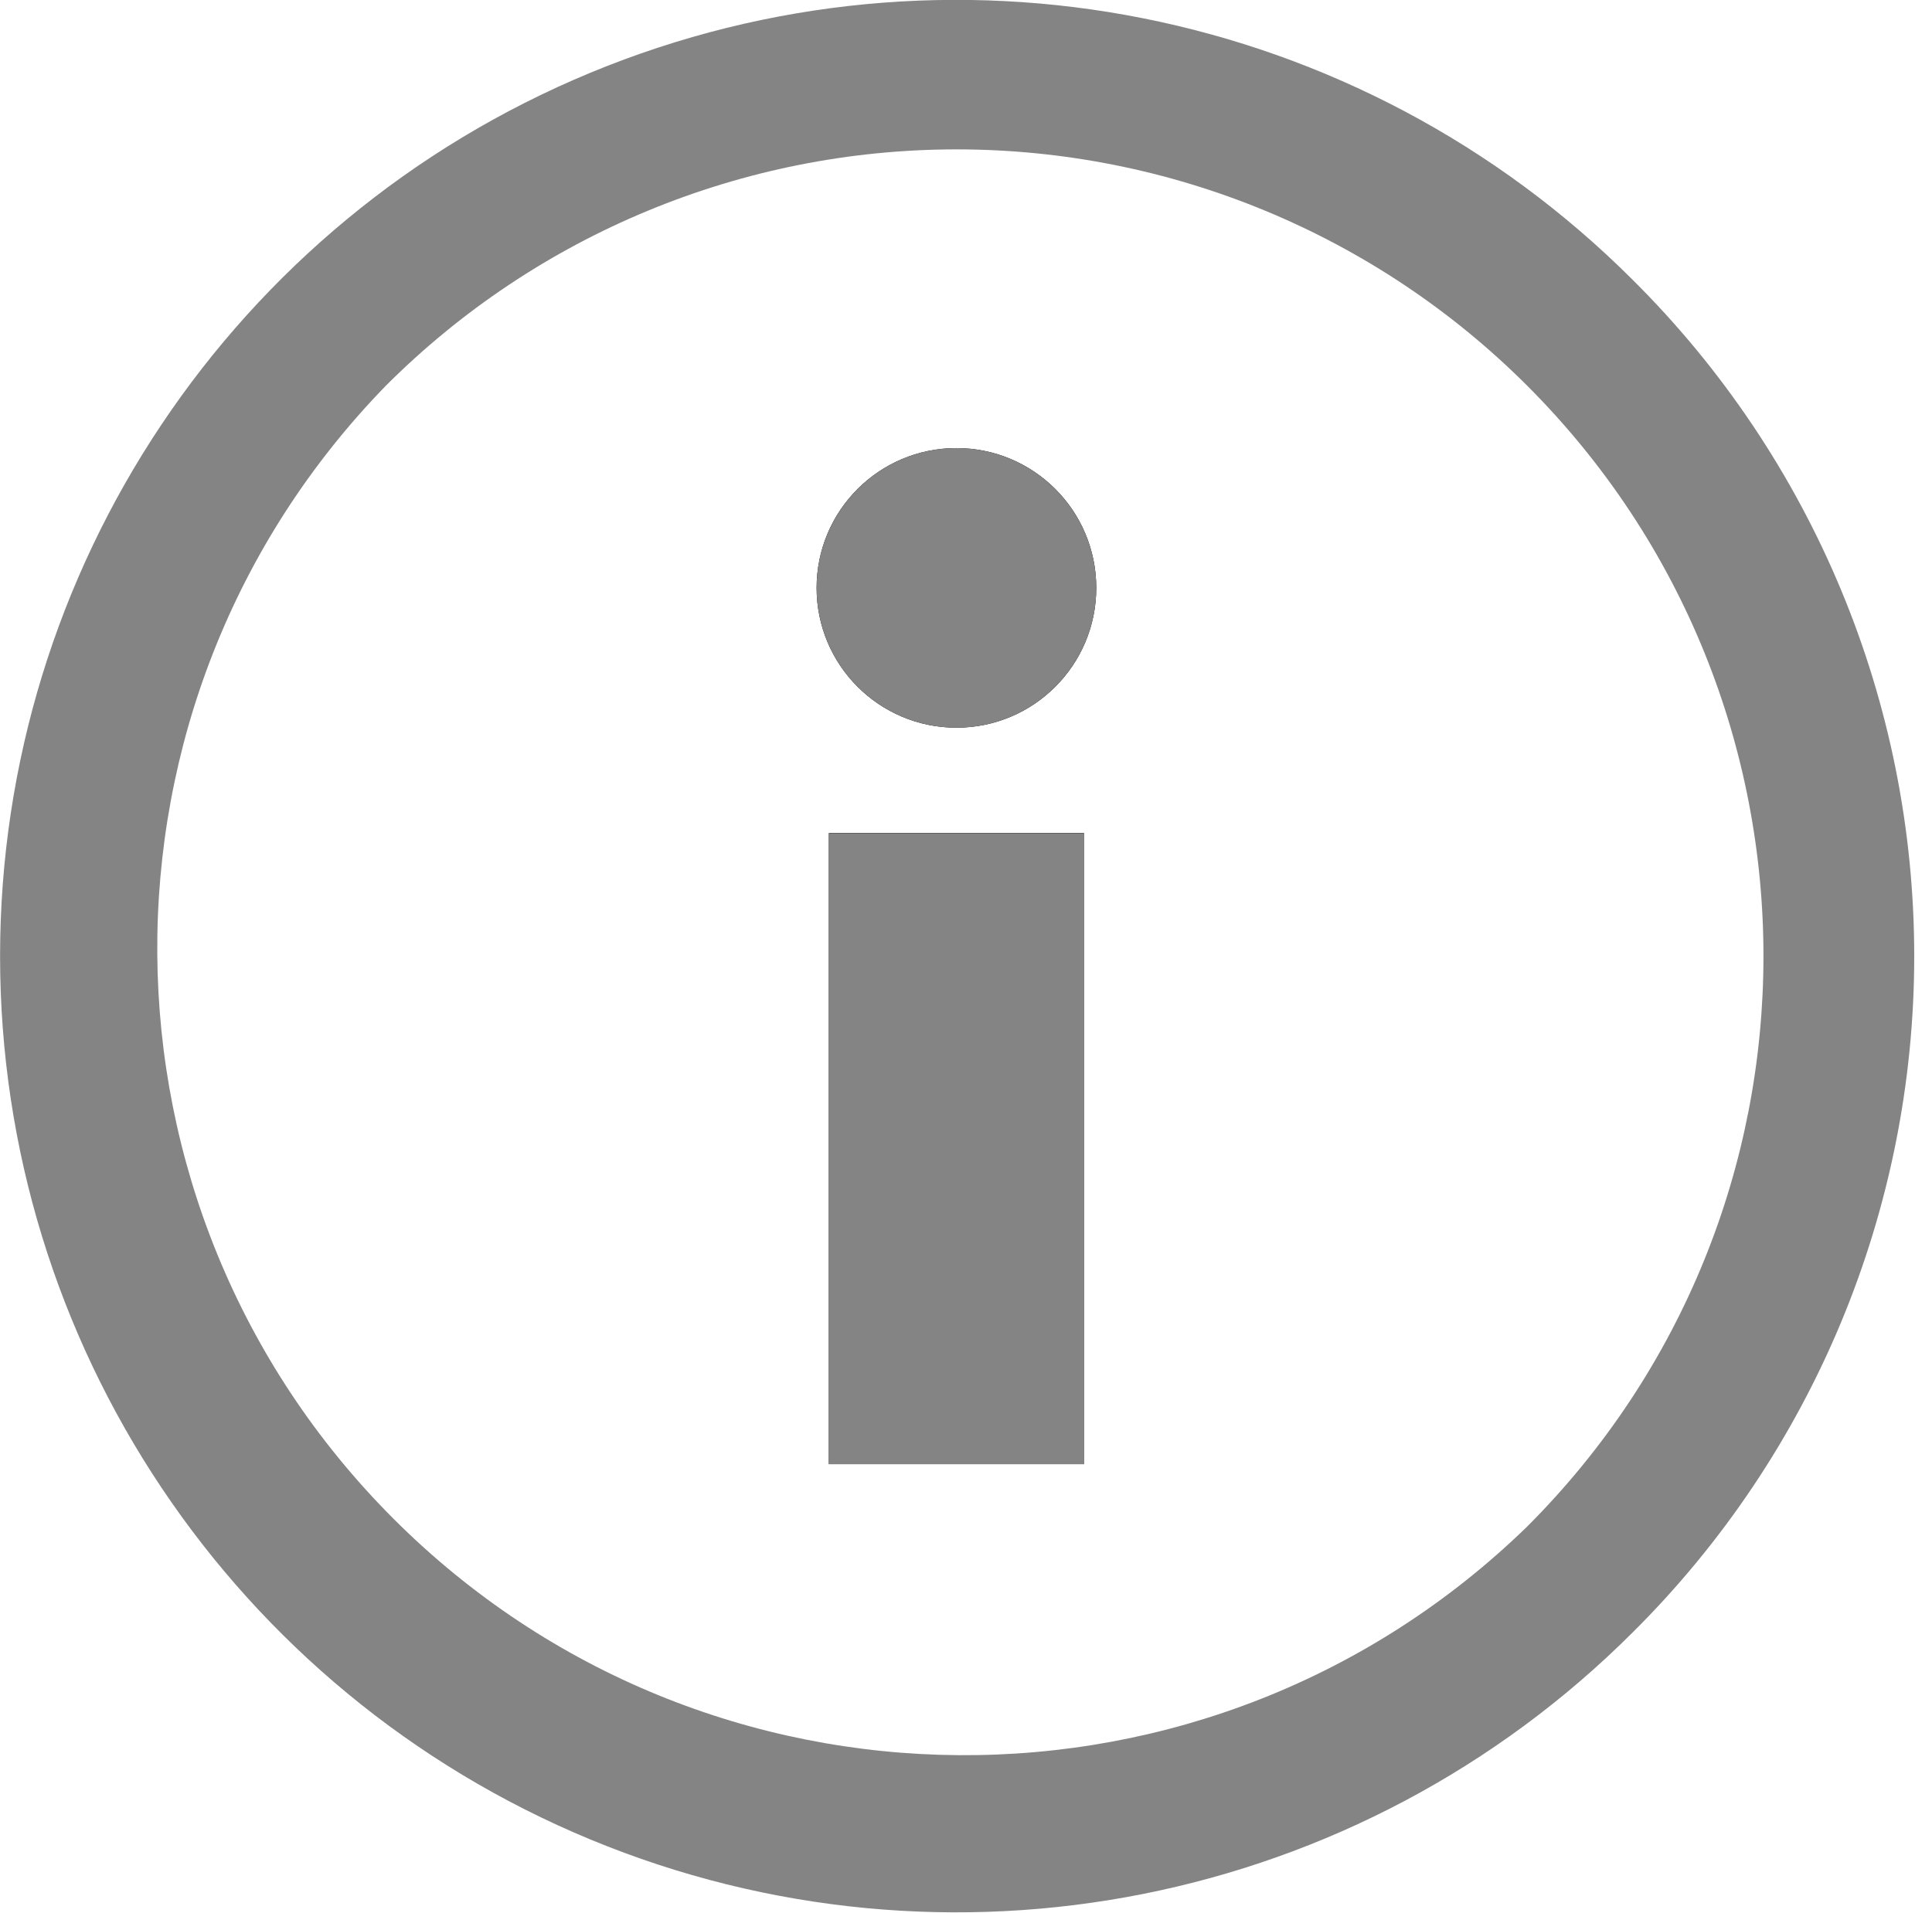
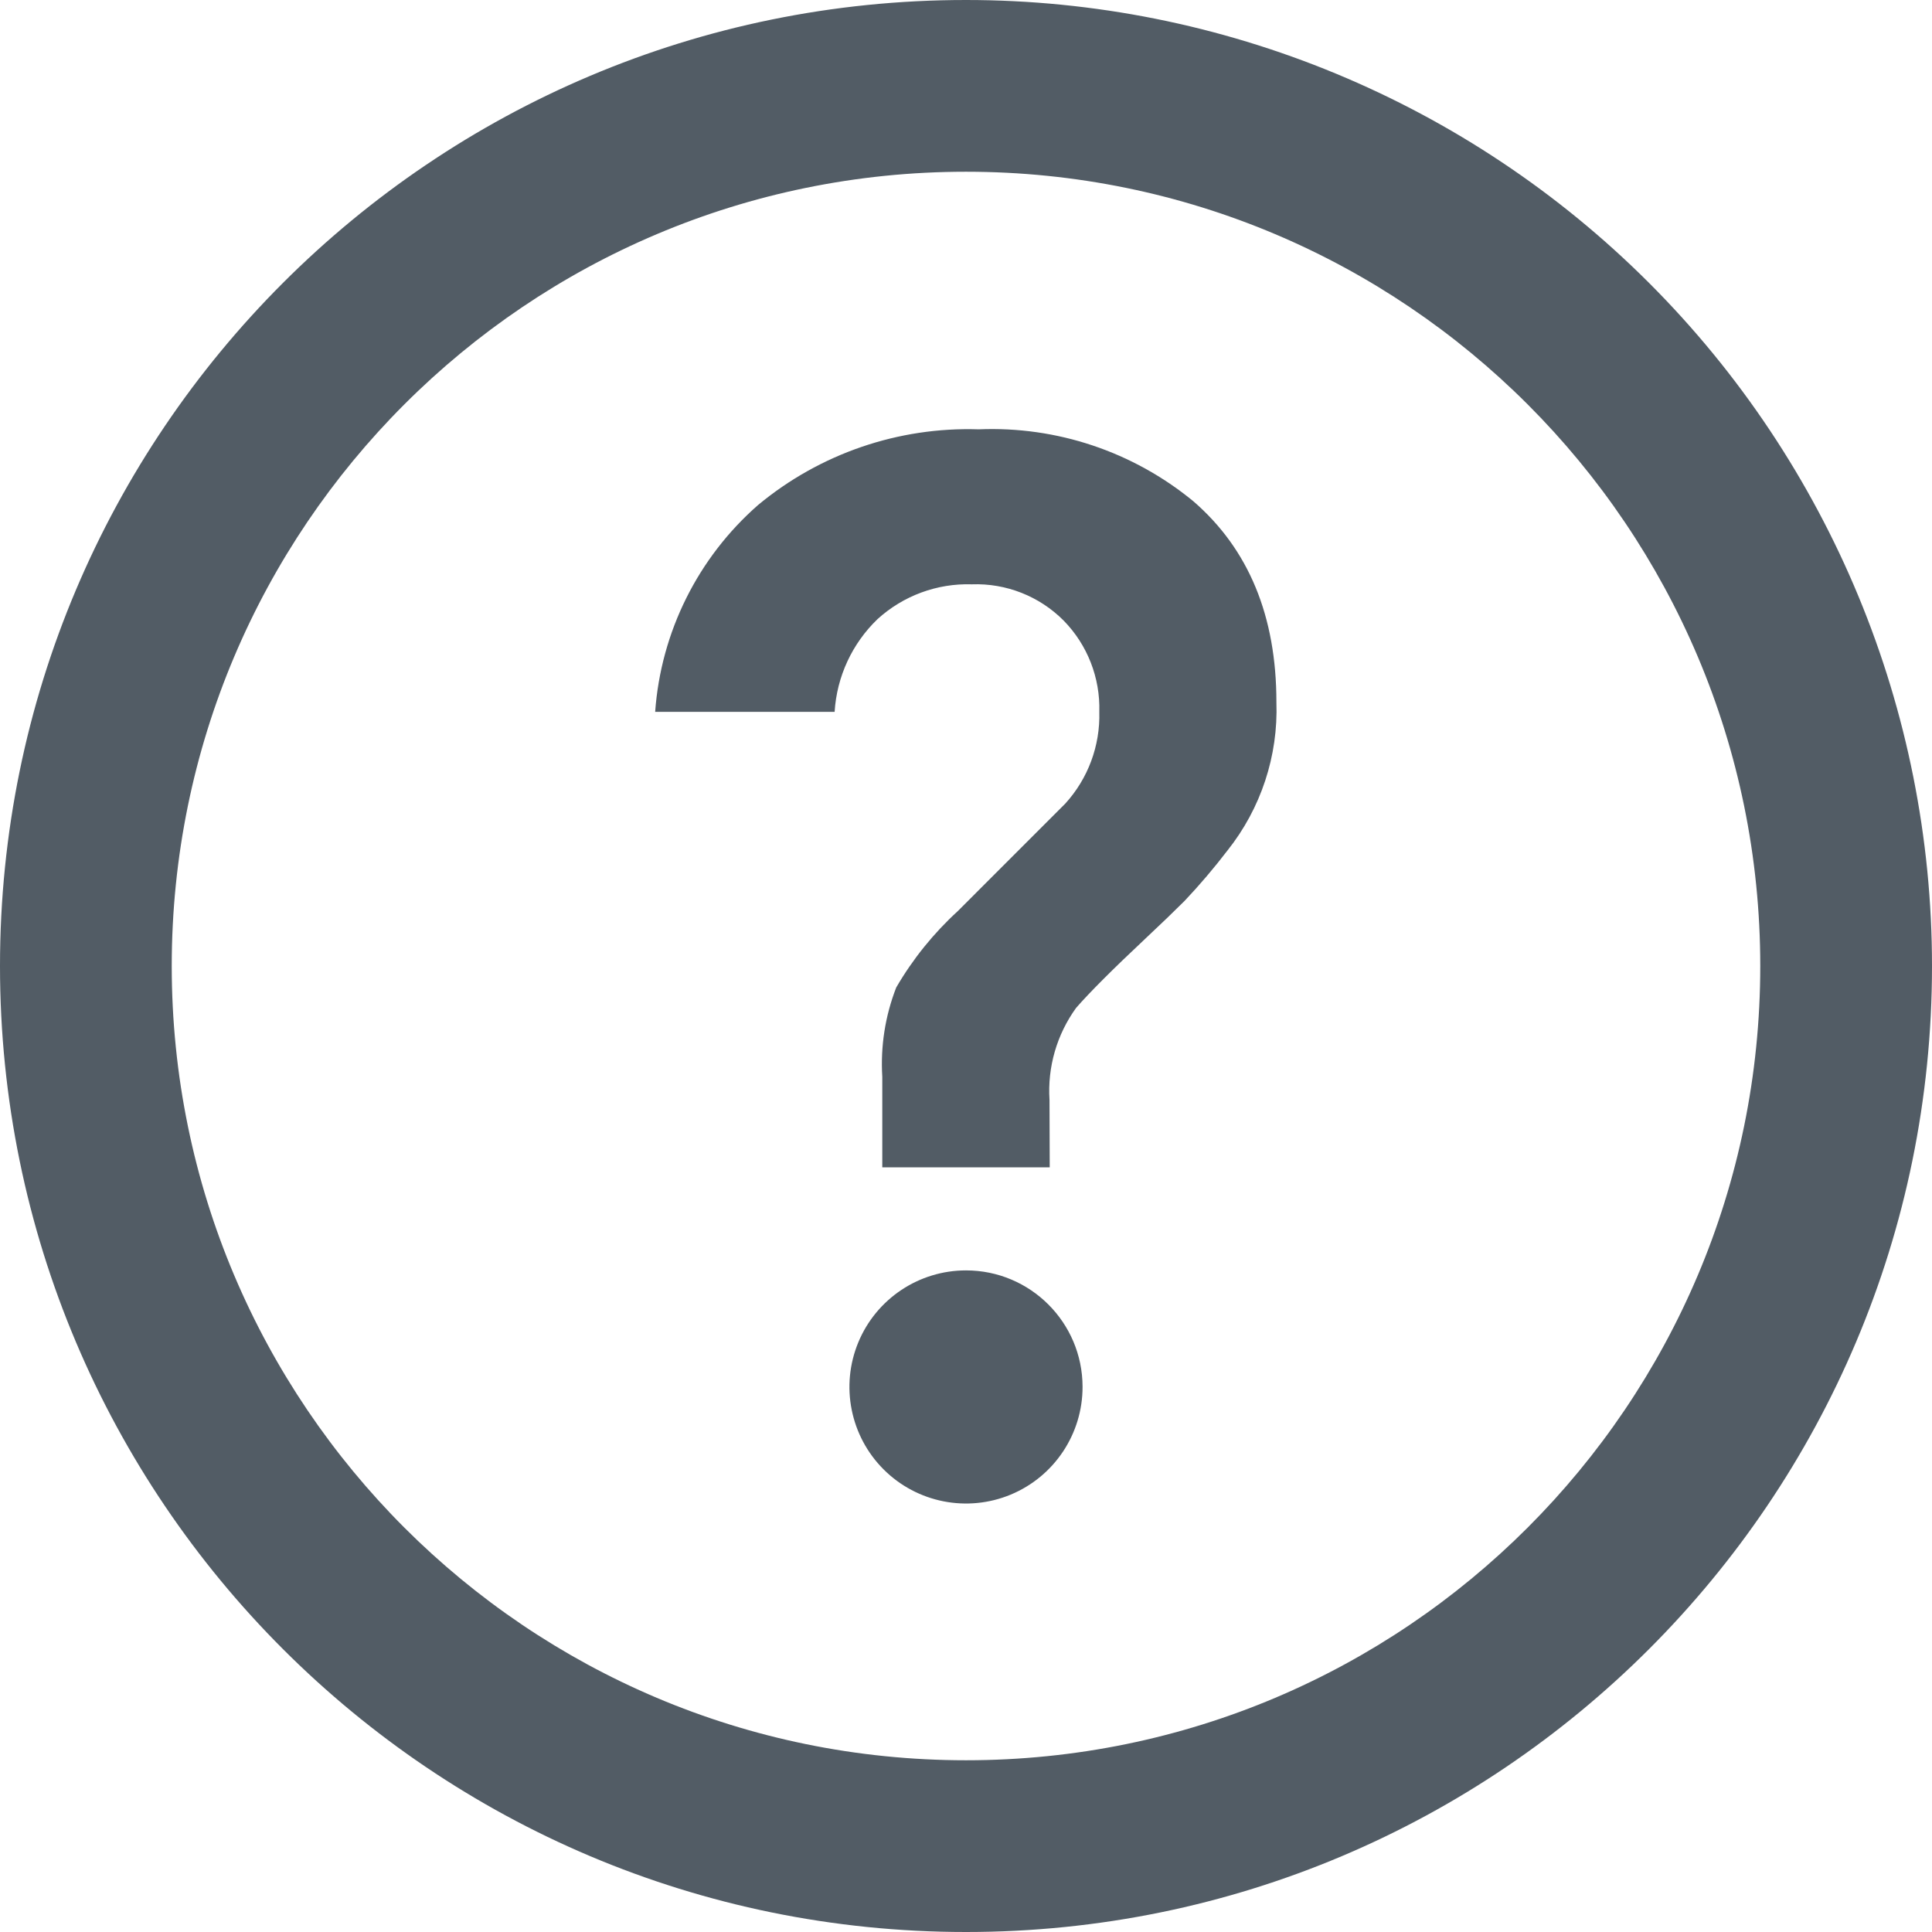
- <svg xmlns="http://www.w3.org/2000/svg" width="101px" height="100px" viewBox="0 0 101 100" version="1.1">
+ <svg xmlns="http://www.w3.org/2000/svg" width="90px" height="90px" viewBox="0 0 90 90" version="1.1">
  <defs />
  <g id="Page-1" stroke="none" stroke-width="1" fill="none" fill-rule="evenodd">
-     <g id="noun_974816_cc" transform="translate(0, -1)" fill-rule="nonzero">
+     <g id="noun_618171" fill-rule="nonzero" fill="#525C65">
      <g id="Group">
-         <path d="M56.67,77.56 L43.33,77.56 L43.33,44.56 L56.67,44.56 L56.67,77.56 Z M50,39.05 C45.963,39.05 42.69,35.777 42.69,31.74 C42.69,27.703 45.963,24.43 50,24.43 C54.037,24.43 57.31,27.703 57.31,31.74 C57.31,35.777 54.037,39.05 50,39.05 Z" id="Shape" fill="#000000" />
-         <path d="M85.36,15.64 C71.06,1.34 49.554,-2.938 30.87,4.801 C12.187,12.54 0.004,30.772 0.004,50.995 C0.004,71.218 12.187,89.45 30.87,97.189 C49.554,104.928 71.06,100.65 85.36,86.35 C94.776,76.994 100.071,64.269 100.071,50.995 C100.071,37.721 94.776,24.996 85.36,15.64 Z M79.83,80.83 C63.291,96.919 36.894,96.737 20.578,80.422 C4.263,64.106 4.081,37.709 20.17,21.17 C28.082,13.257 38.814,8.811 50.005,8.811 C61.196,8.811 71.928,13.257 79.84,21.17 L79.84,21.17 C96.31,37.648 96.305,64.357 79.83,80.83 L79.83,80.83 Z" id="Shape" fill="#848484" />
-         <circle id="Oval" fill="#848484" cx="50" cy="31.74" r="7.31" />
-         <rect id="Rectangle-path" fill="#848484" x="43.33" y="44.57" width="13.35" height="32.99" />
+         <path d="M45,8 C65.435,8 82,24.565 82,45 C82,65.435 65.435,82 45,82 C24.565,82 8,65.435 8,45 C8,24.565 24.565,8 45,8 L45,8 Z M45,0 C20.147,7.99360578e-15 3.55271368e-15,20.147 0,45 C-2.66453526e-15,69.853 20.147,90 45,90 C69.853,90 90,69.853 90,45 C90,33.065 85.259,21.619 76.82,13.18 C68.381,4.741 56.935,4.4408921e-15 45,0 Z" id="Shape" />
+         <path d="M48.9,54.38 L41.1,54.38 L41.1,50.16 C41.013,48.743 41.235,47.323 41.75,46 C42.521,44.675 43.489,43.475 44.62,42.44 L49.62,37.44 C50.685,36.274 51.255,34.739 51.21,33.16 C51.257,31.577 50.658,30.042 49.55,28.91 C48.421,27.774 46.87,27.162 45.27,27.22 C43.652,27.169 42.077,27.75 40.88,28.84 C39.695,29.978 38.981,31.52 38.88,33.16 L30.52,33.16 C30.788,29.44 32.513,25.976 35.32,23.52 C38.198,21.132 41.852,19.879 45.59,20 C49.222,19.847 52.783,21.04 55.59,23.35 C58.17,25.583 59.46,28.703 59.46,32.71 C59.548,35.211 58.739,37.662 57.18,39.62 C56.554,40.437 55.887,41.222 55.18,41.97 C54.72,42.43 54.11,43.017 53.35,43.73 C52.59,44.443 51.943,45.067 51.41,45.6 C50.877,46.133 50.45,46.583 50.13,46.95 C49.231,48.192 48.792,49.709 48.89,51.24 L48.9,54.38 Z M50.43,64.6 C50.434,66.797 49.114,68.78 47.085,69.624 C45.056,70.467 42.719,70.005 41.164,68.453 C39.609,66.901 39.143,64.565 39.982,62.534 C40.822,60.504 42.803,59.18 45,59.18 C47.995,59.18 50.424,61.605 50.43,64.6 Z" id="Shape" />
      </g>
    </g>
  </g>
</svg>
